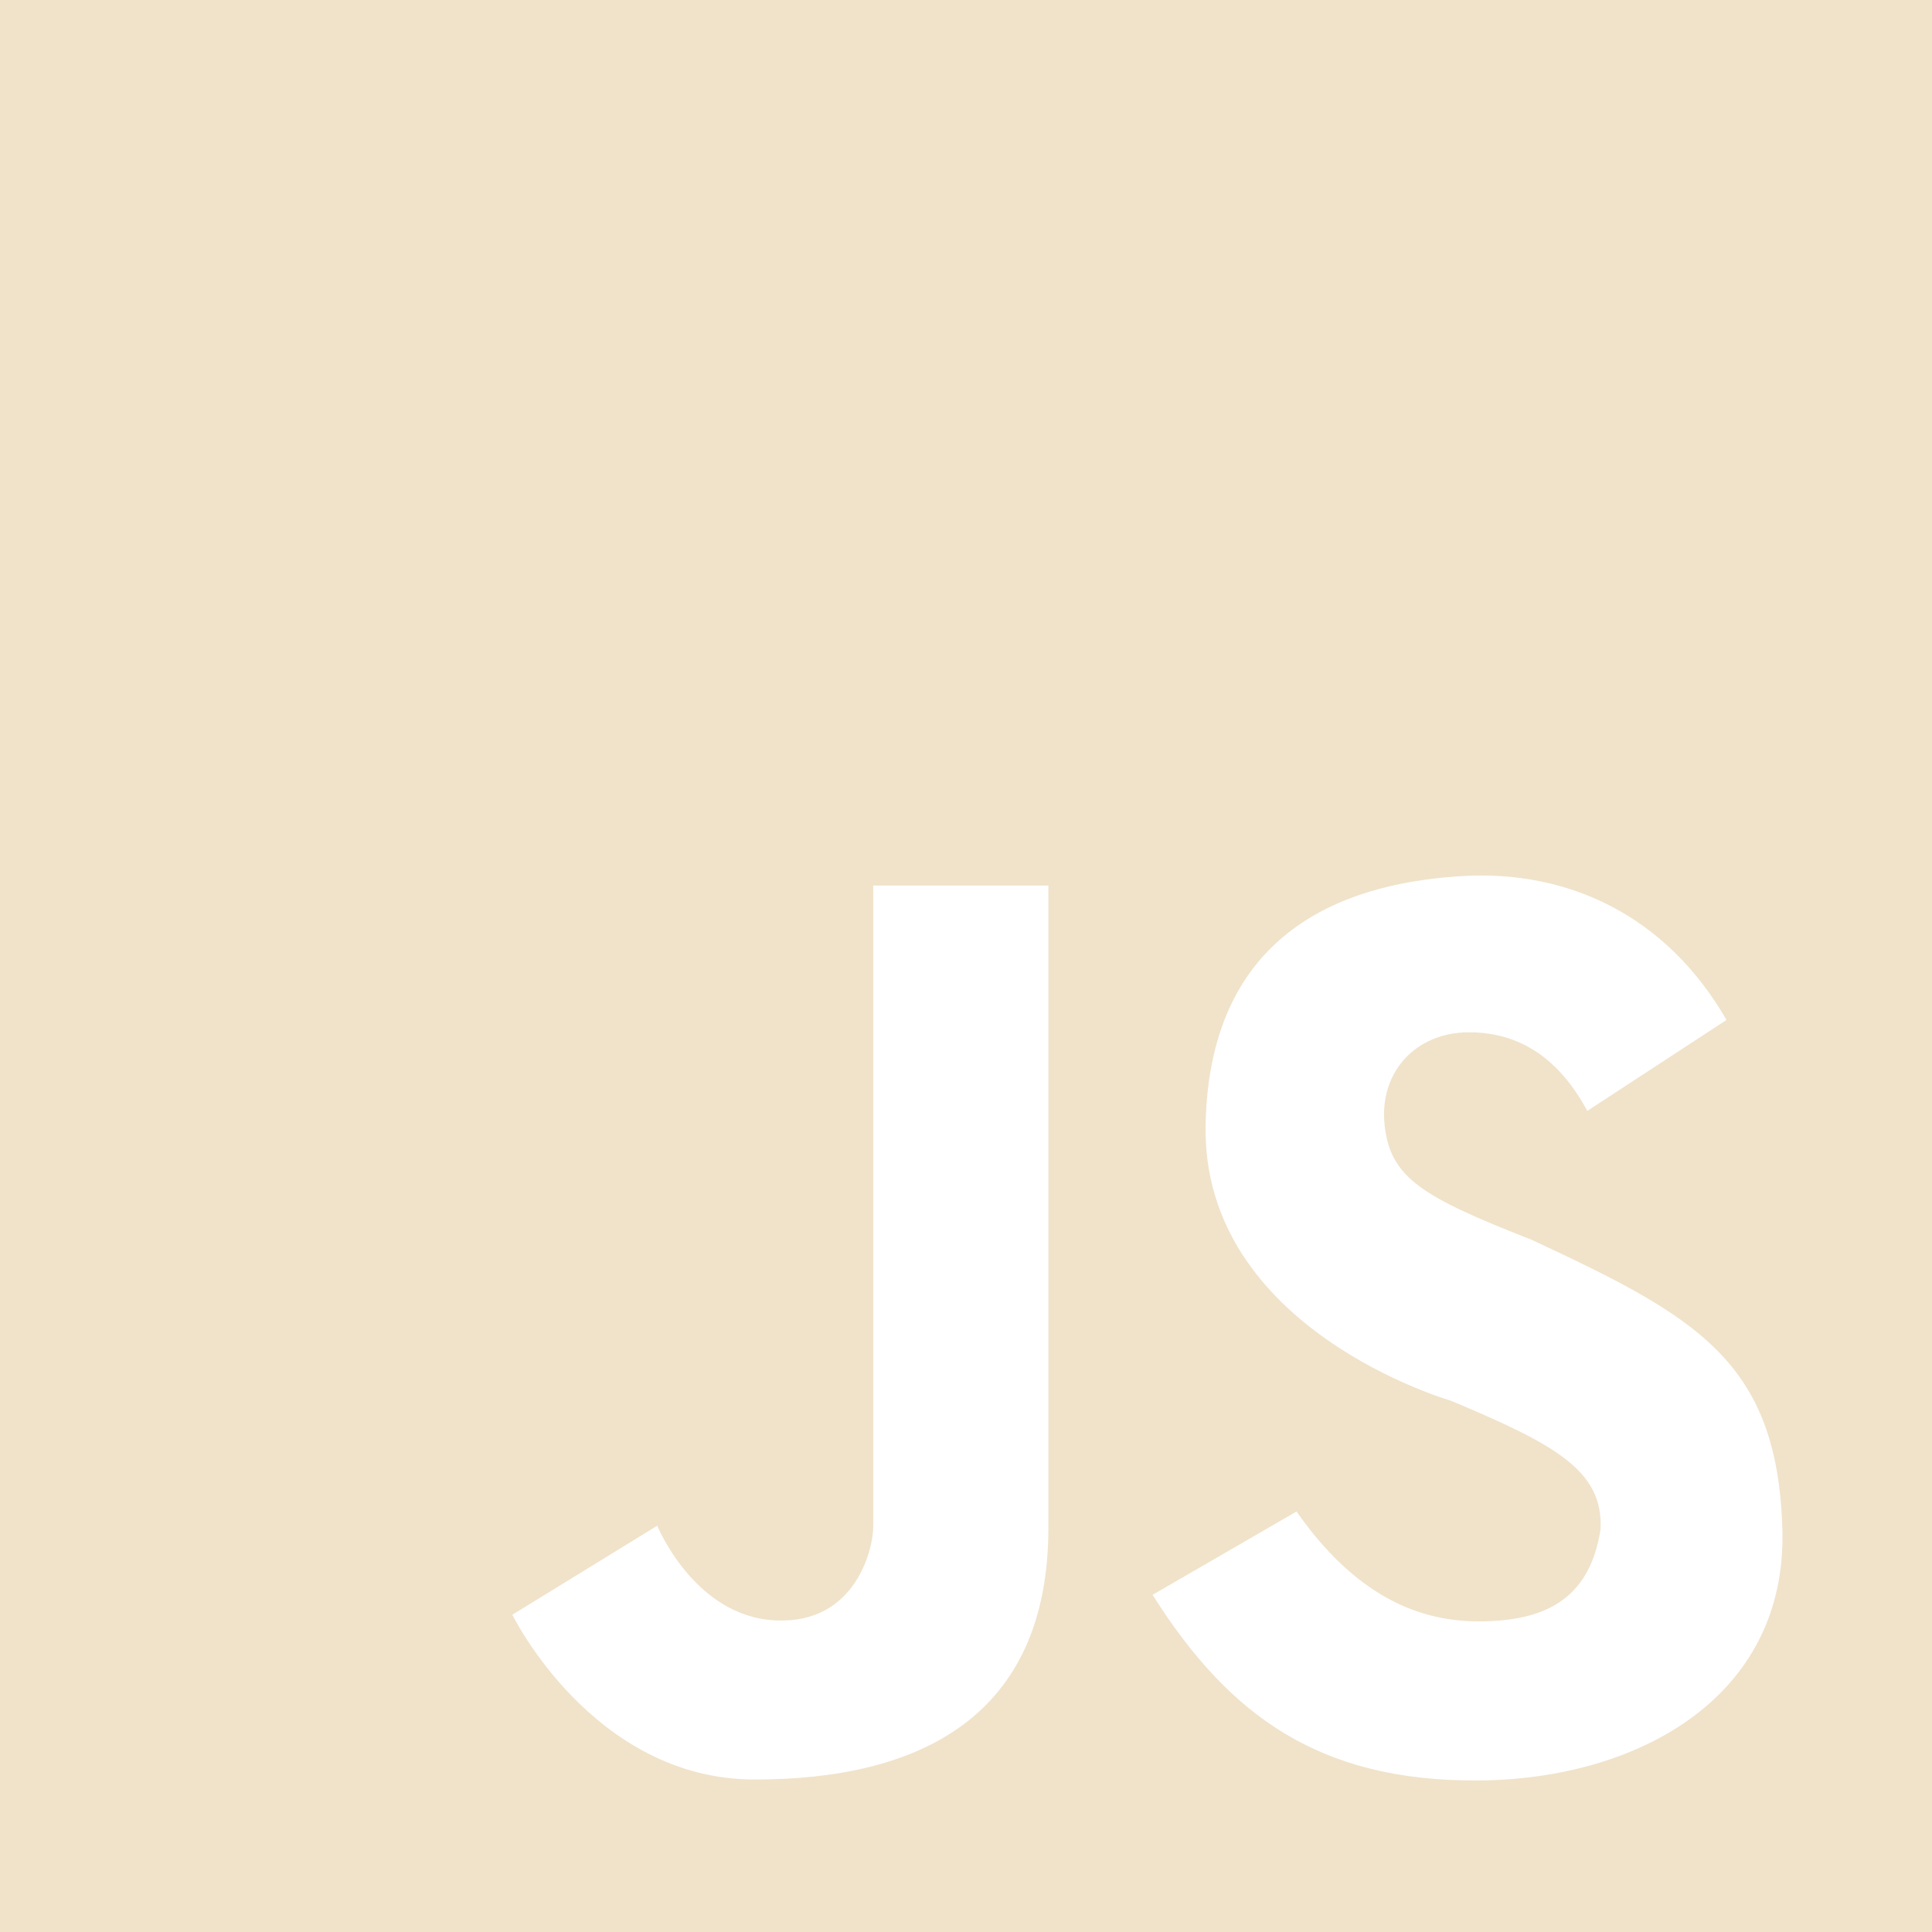
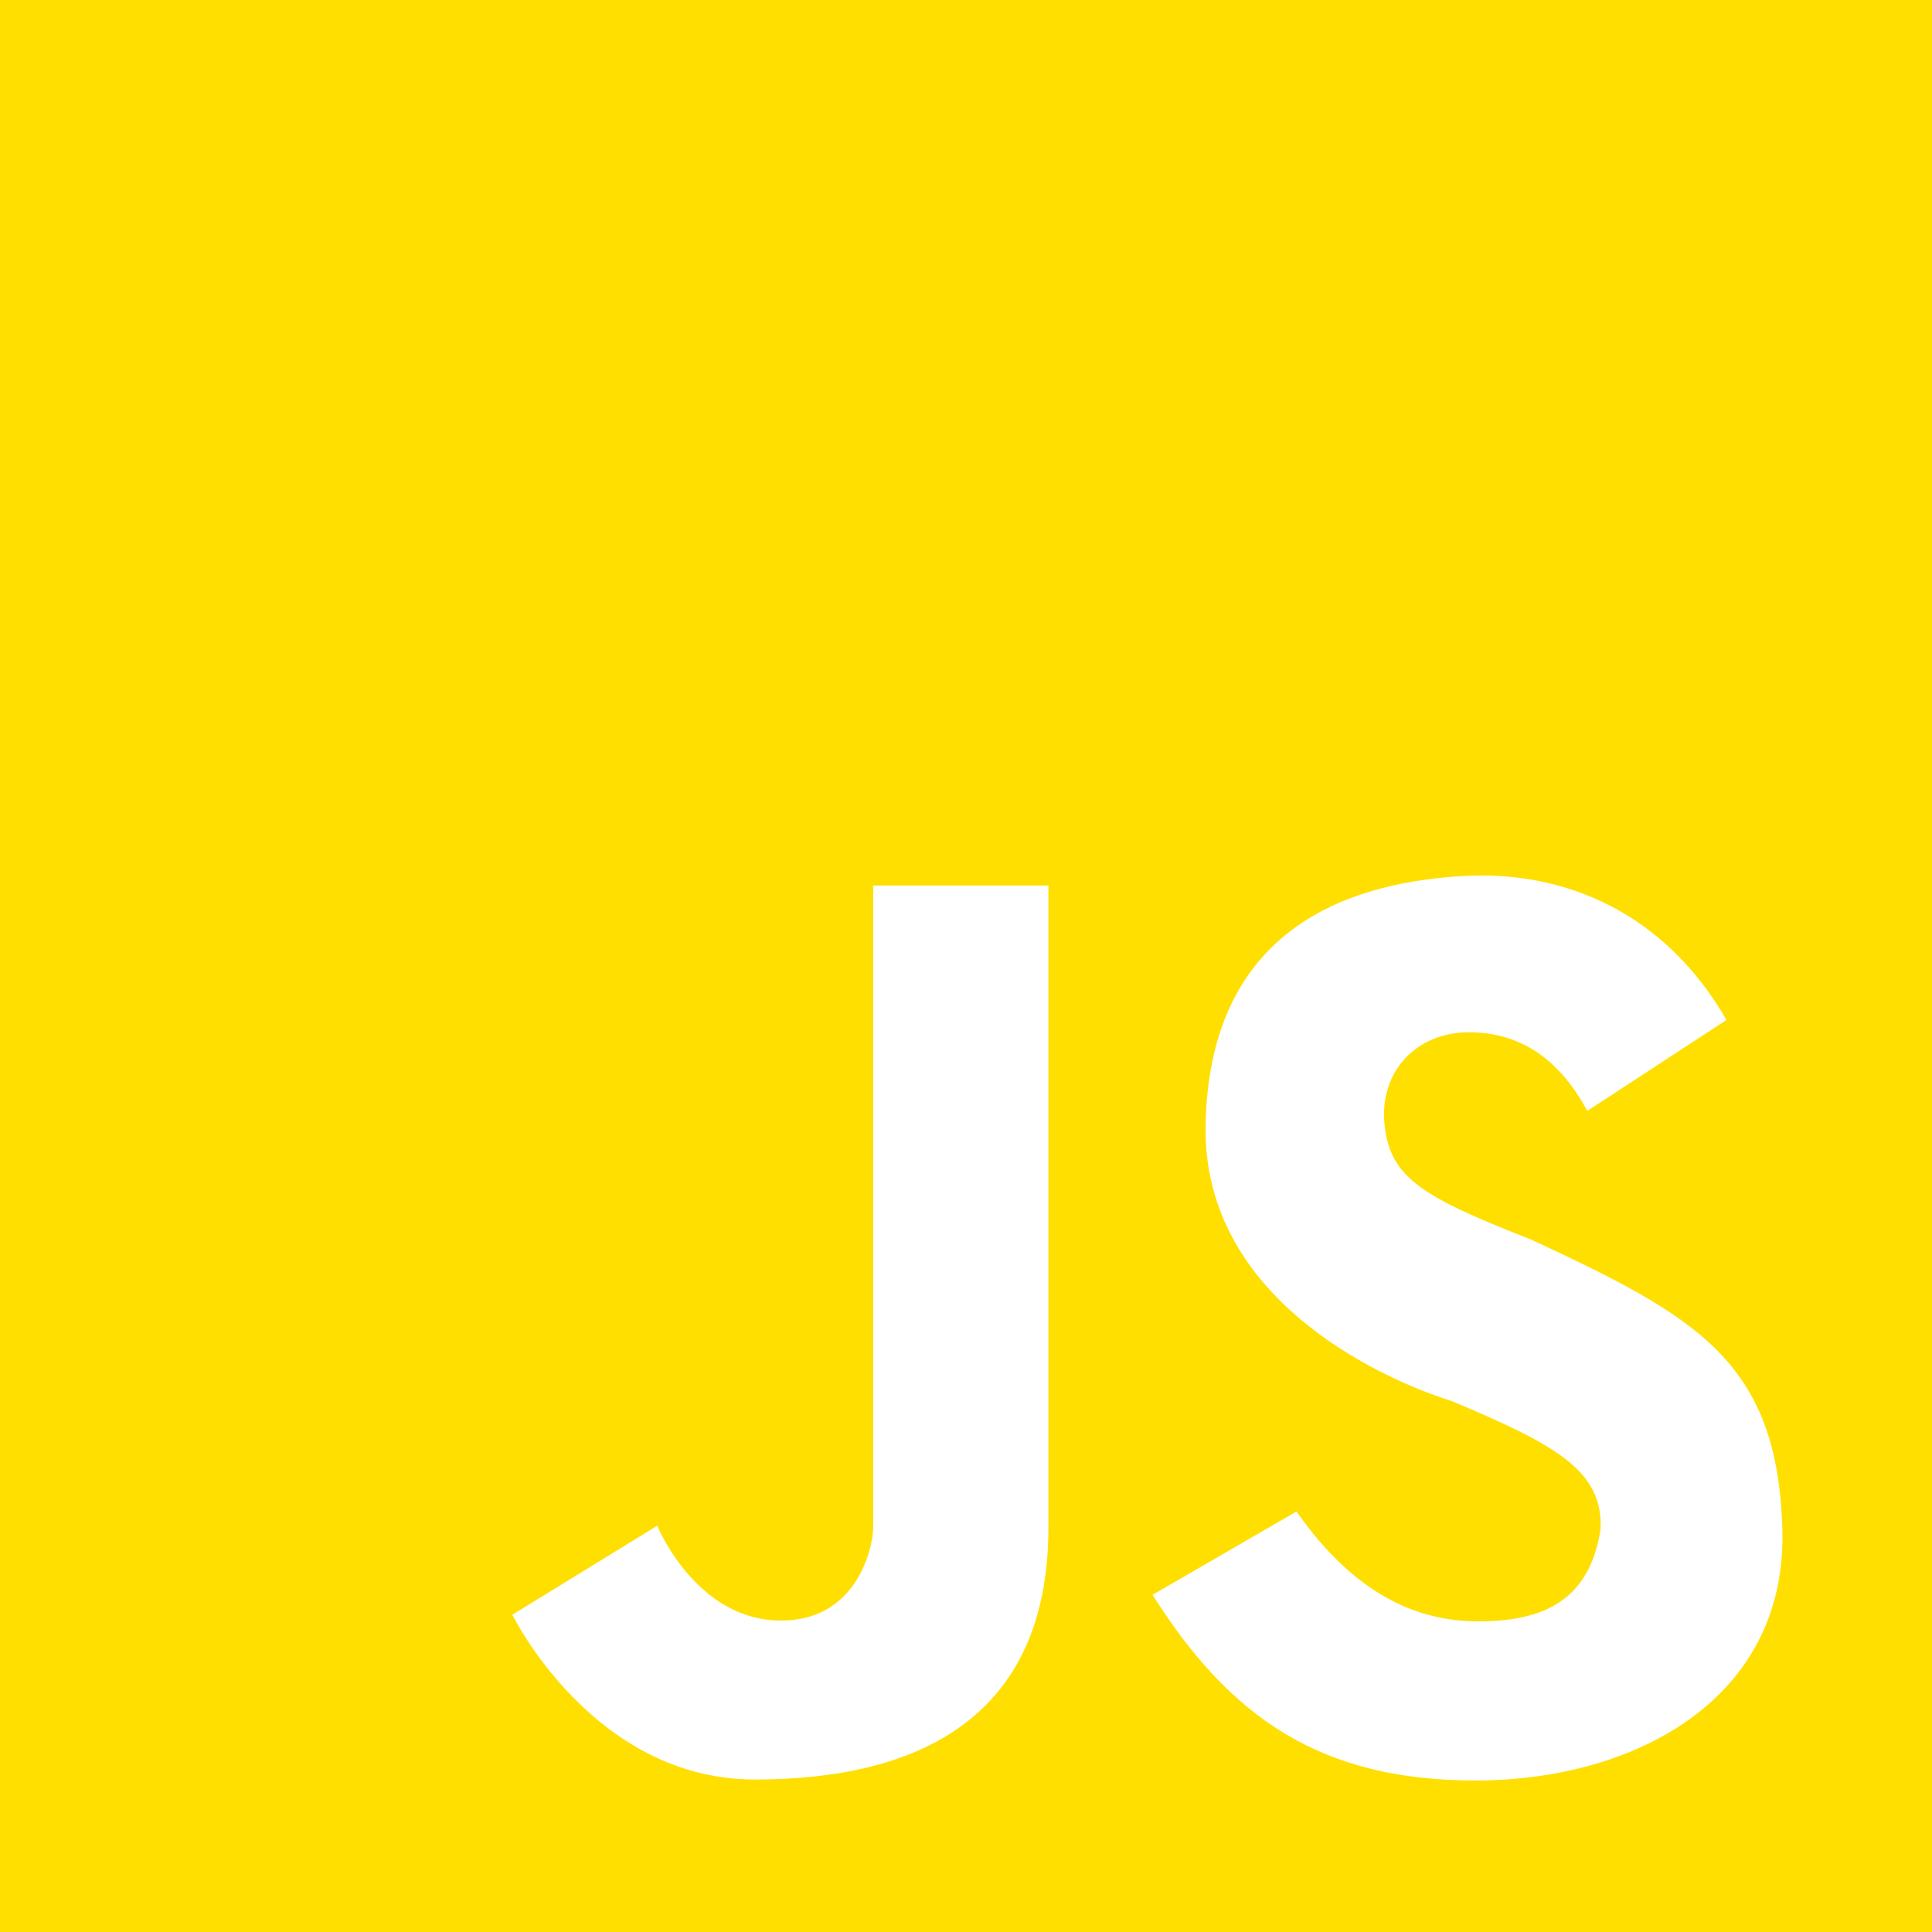
<svg xmlns="http://www.w3.org/2000/svg" width="128" height="128" viewBox="0 0 128 128" fill="none">
-   <path fill-rule="evenodd" clip-rule="evenodd" d="M0 0H128V128H0V0ZM69.459 58.667H57.851V101.208C57.851 102.463 56.784 107.608 51.388 107.357C45.992 107.106 43.545 101.082 43.545 101.082L33.945 106.98C33.945 106.98 39.279 117.898 50.008 117.898C60.737 117.898 69.459 113.882 69.459 101.208V58.667ZM114.384 67.576C110.35 60.56 103.782 57.647 96.941 58.039C90.101 58.432 80.125 60.998 79.874 74.541C79.624 88.085 96.126 92.8 96.126 92.8C103.004 95.693 106.238 97.406 106.039 101.333C105.295 106.157 102.086 107.42 97.945 107.42C93.804 107.42 89.69 105.561 85.898 100.141L76.361 105.663C81.462 113.734 87.467 118.023 97.945 117.961C108.424 117.898 118.4 112.502 118.086 101.333C117.773 90.165 112.376 87.222 101.459 82.133C94.263 79.31 92.11 78.055 91.733 74.541C91.357 71.028 93.804 68.392 97.318 68.392C100.831 68.392 103.372 70.275 105.161 73.6L114.384 67.576Z" fill="#F0E3CA" />
+   <path fill-rule="evenodd" clip-rule="evenodd" d="M0 0H128V128H0V0ZM69.459 58.667H57.851V101.208C57.851 102.463 56.784 107.608 51.388 107.357C45.992 107.106 43.545 101.082 43.545 101.082L33.945 106.98C33.945 106.98 39.279 117.898 50.008 117.898C60.737 117.898 69.459 113.882 69.459 101.208V58.667ZM114.384 67.576C110.35 60.56 103.782 57.647 96.941 58.039C90.101 58.432 80.125 60.998 79.874 74.541C79.624 88.085 96.126 92.8 96.126 92.8C103.004 95.693 106.238 97.406 106.039 101.333C105.295 106.157 102.086 107.42 97.945 107.42C93.804 107.42 89.69 105.561 85.898 100.141L76.361 105.663C81.462 113.734 87.467 118.023 97.945 117.961C108.424 117.898 118.4 112.502 118.086 101.333C117.773 90.165 112.376 87.222 101.459 82.133C94.263 79.31 92.11 78.055 91.733 74.541C91.357 71.028 93.804 68.392 97.318 68.392C100.831 68.392 103.372 70.275 105.161 73.6L114.384 67.576Z" fill="#FFDF00" />
</svg>
